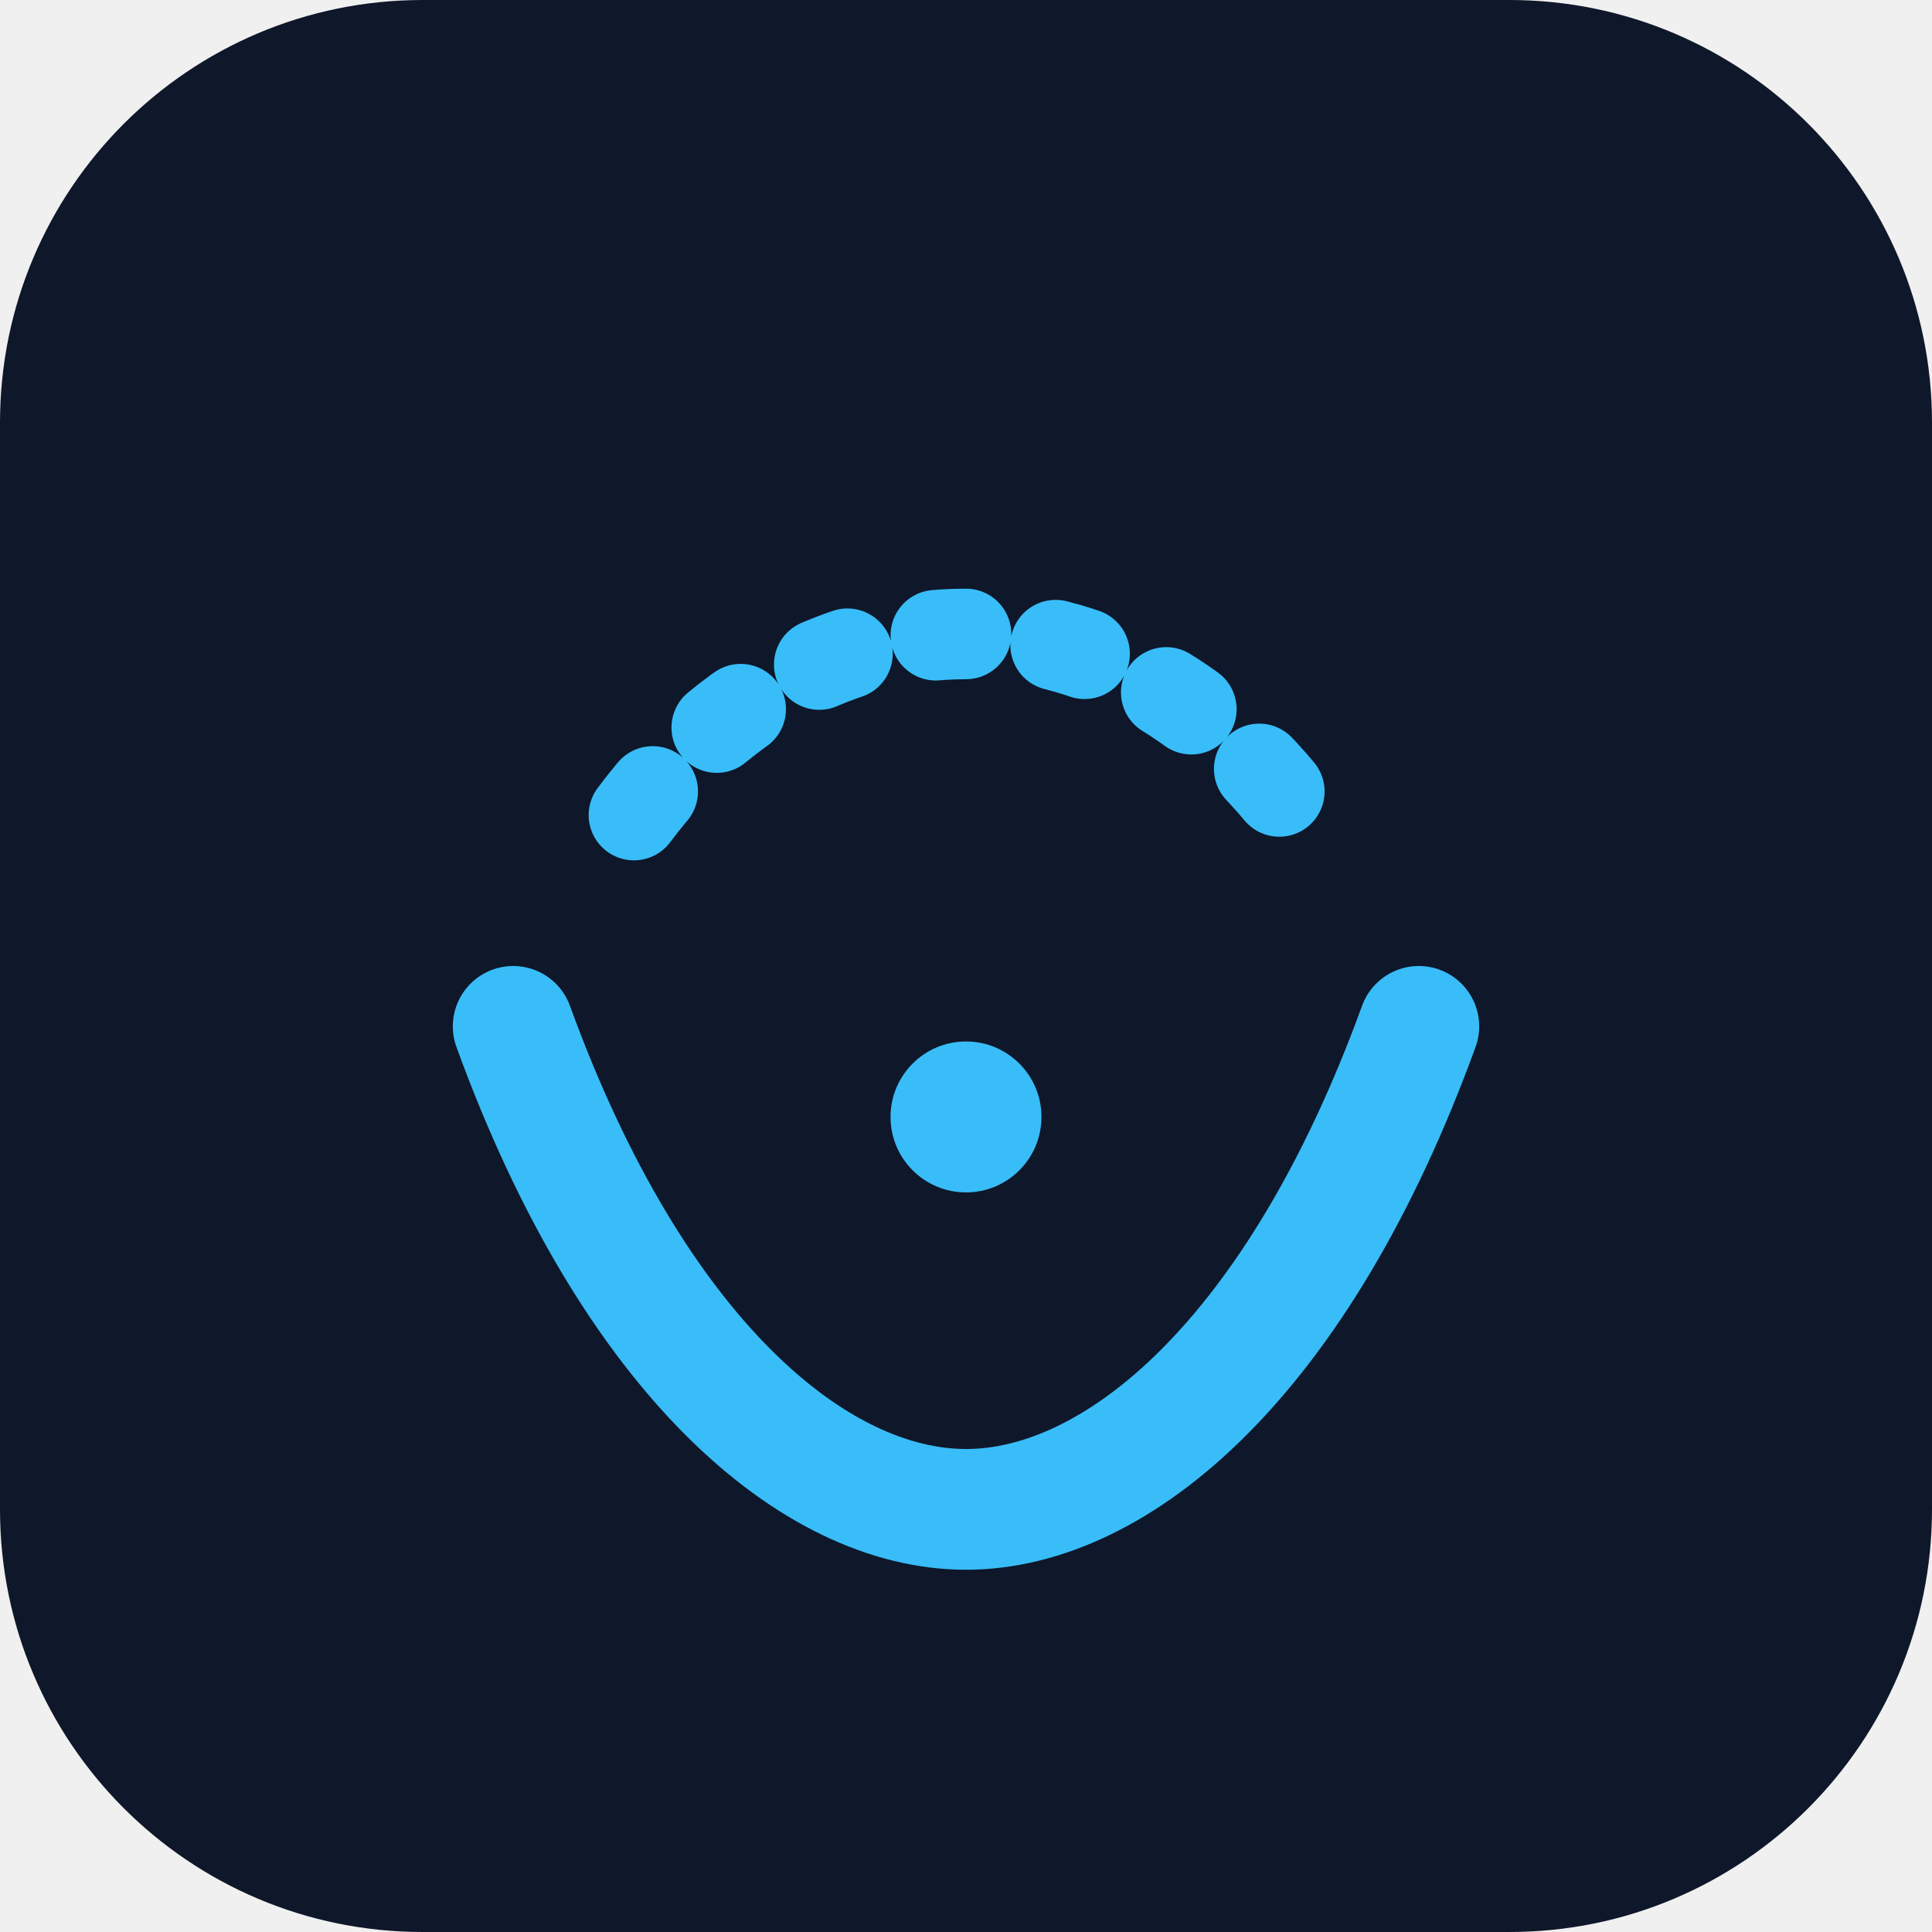
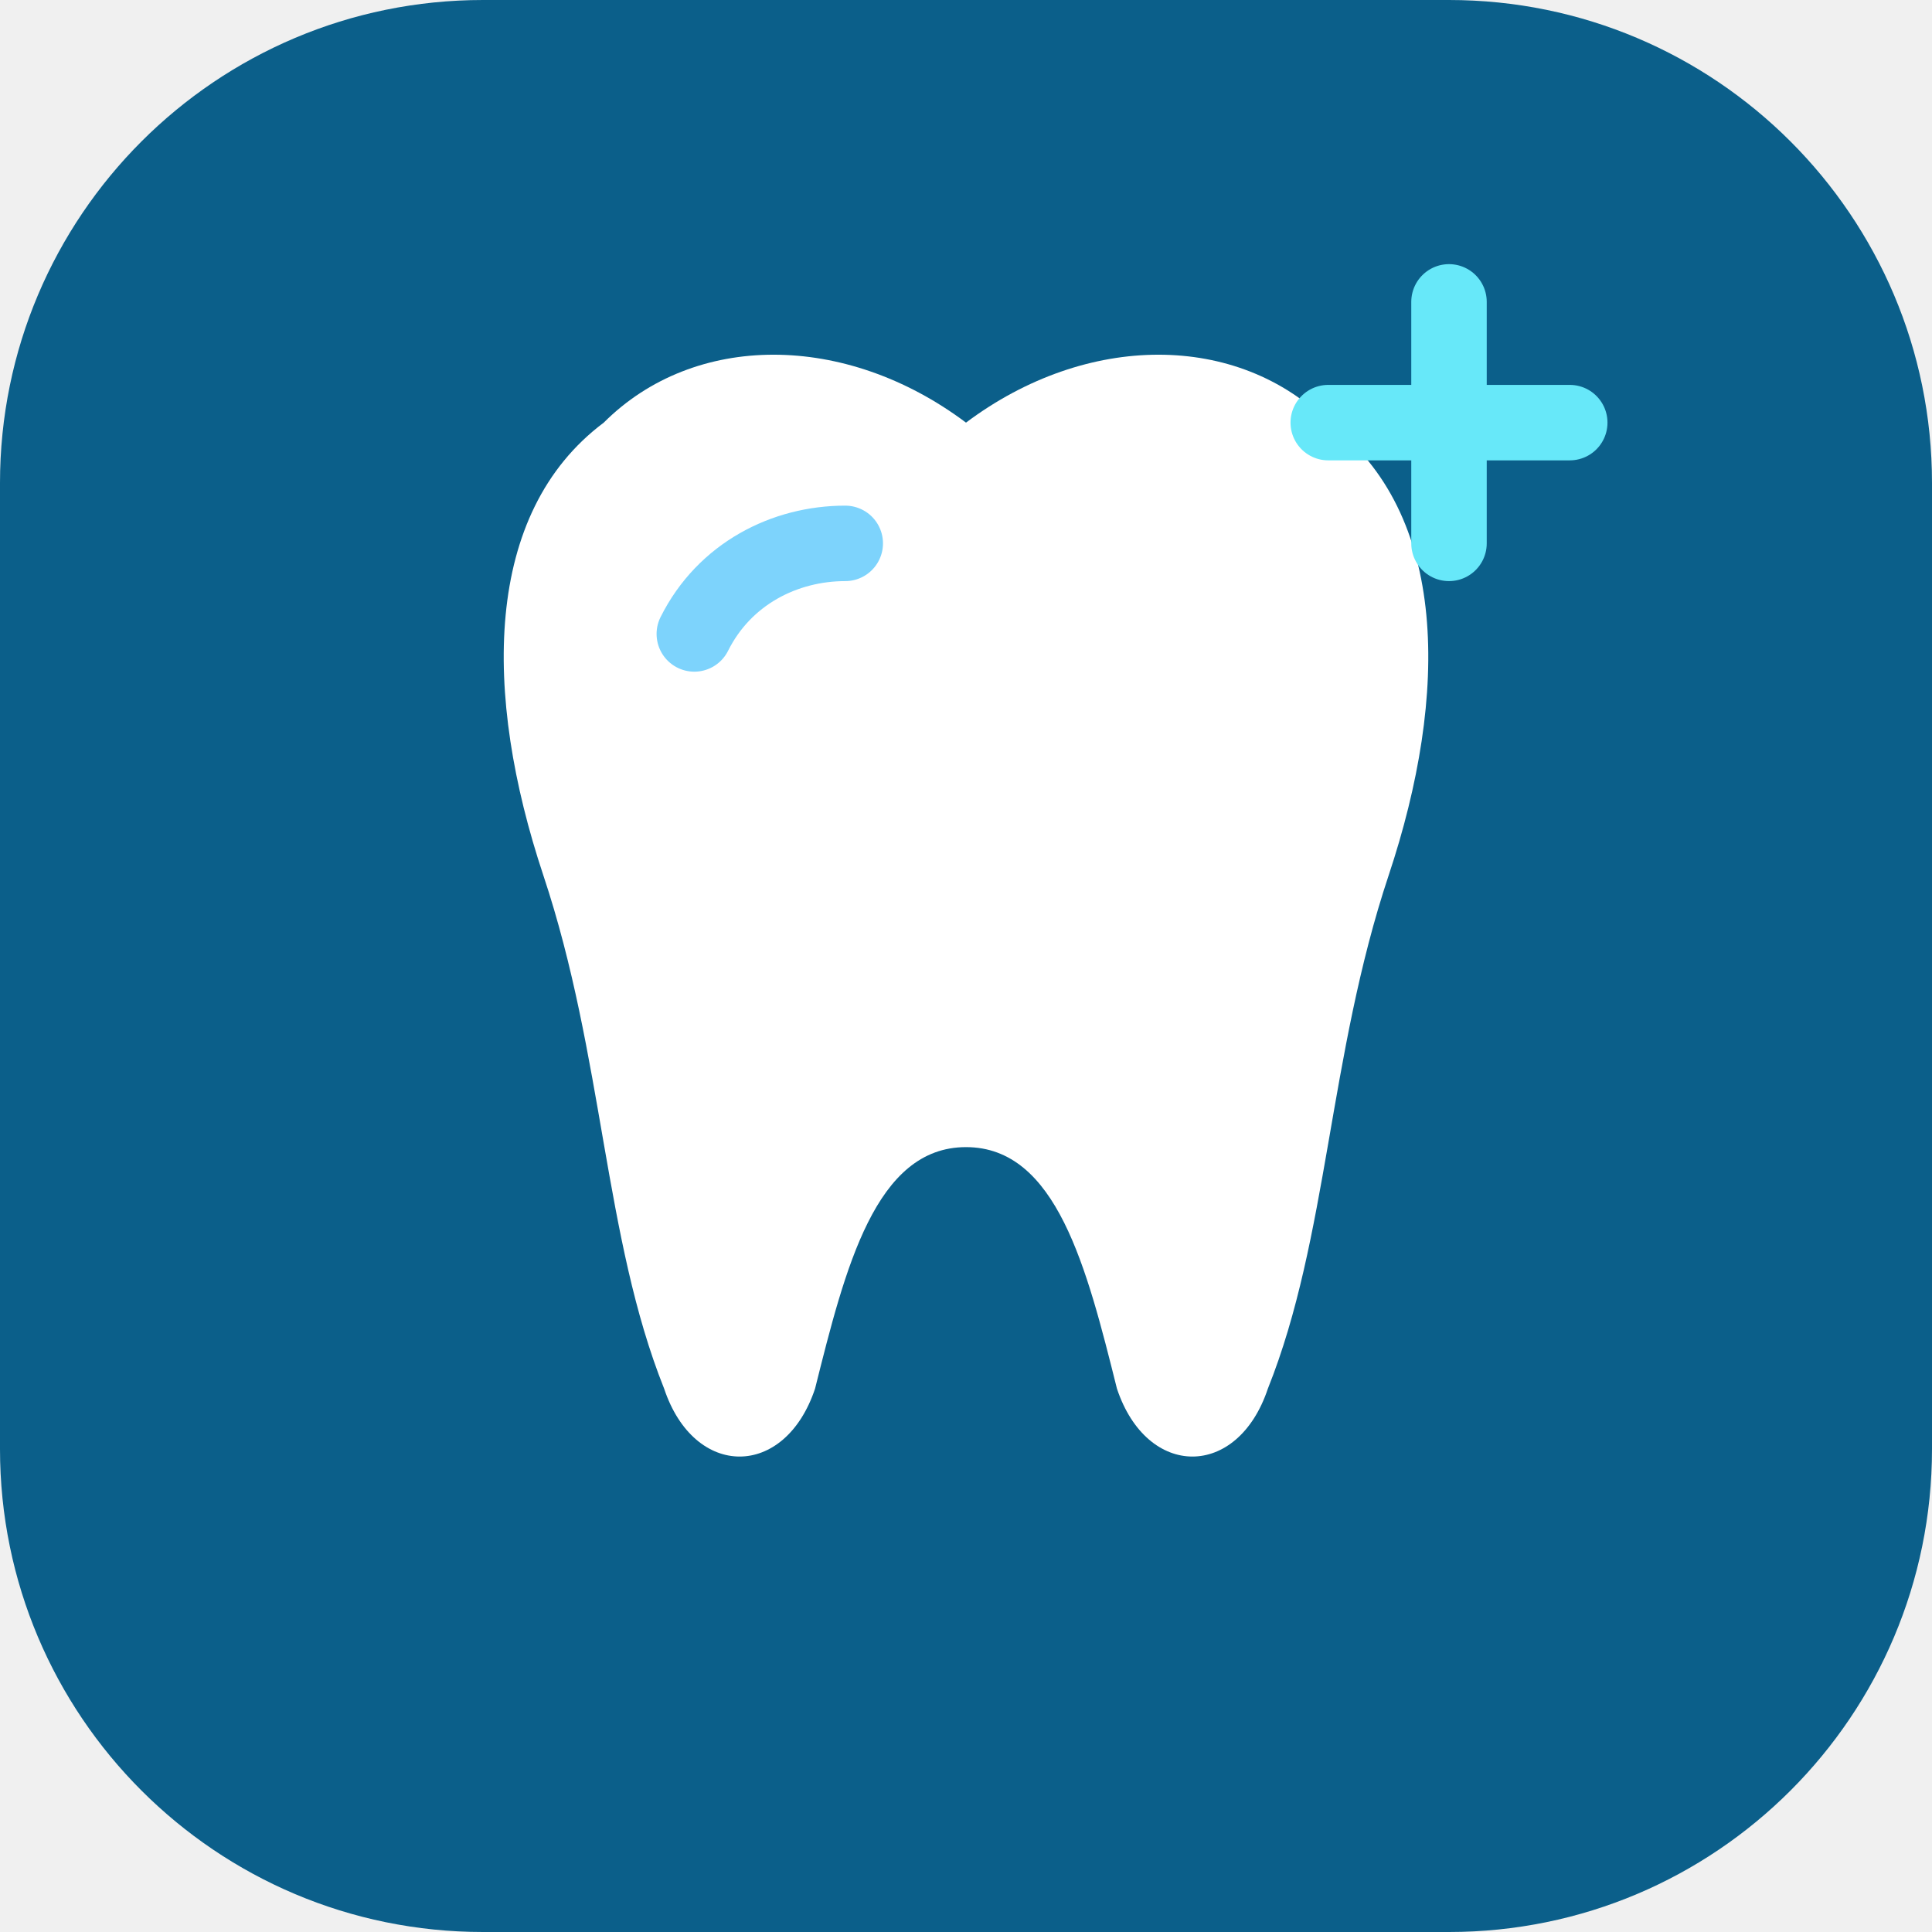
- <svg xmlns="http://www.w3.org/2000/svg" viewBox="0 0 128 128">
-   <rect width="128" height="128" rx="28" fill="#0f172a" />
-   <path d="M34 68c8 22 20 32 30 32s22-10 30-32" fill="none" stroke="#38bdf8" stroke-width="8" stroke-linecap="round" />
-   <path d="M42 54c6-8 14-12 22-12s16 4 22 12" fill="none" stroke="#38bdf8" stroke-width="6" stroke-linecap="round" stroke-dasharray="2 6" />
-   <circle cx="64" cy="74" r="5" fill="#38bdf8" />
+ <svg xmlns="http://www.w3.org/2000/svg" viewBox="0 0 64 64" width="64" height="64">
+   <rect width="64" height="64" rx="16" fill="#0b5f8a" />
+   <path d="M32 14c-4-3-9-3-12 0-4 3-4 9-2 15 2 6 2 12 4 17 1 3 4 3 5 0 1-4 2-8 5-8s4 4 5 8c1 3 4 3 5 0 2-5 2-11 4-17 2-6 2-12-2-15-3-3-8-3-12 0z" fill="#ffffff" />
+   <path d="M23 21c1-2 3-3 5-3" fill="none" stroke="#7dd3fc" stroke-width="2.5" stroke-linecap="round" />
+   <path d="M48 10v8M44 14h8" fill="none" stroke="#67e8f9" stroke-width="2.5" stroke-linecap="round" />
</svg>
